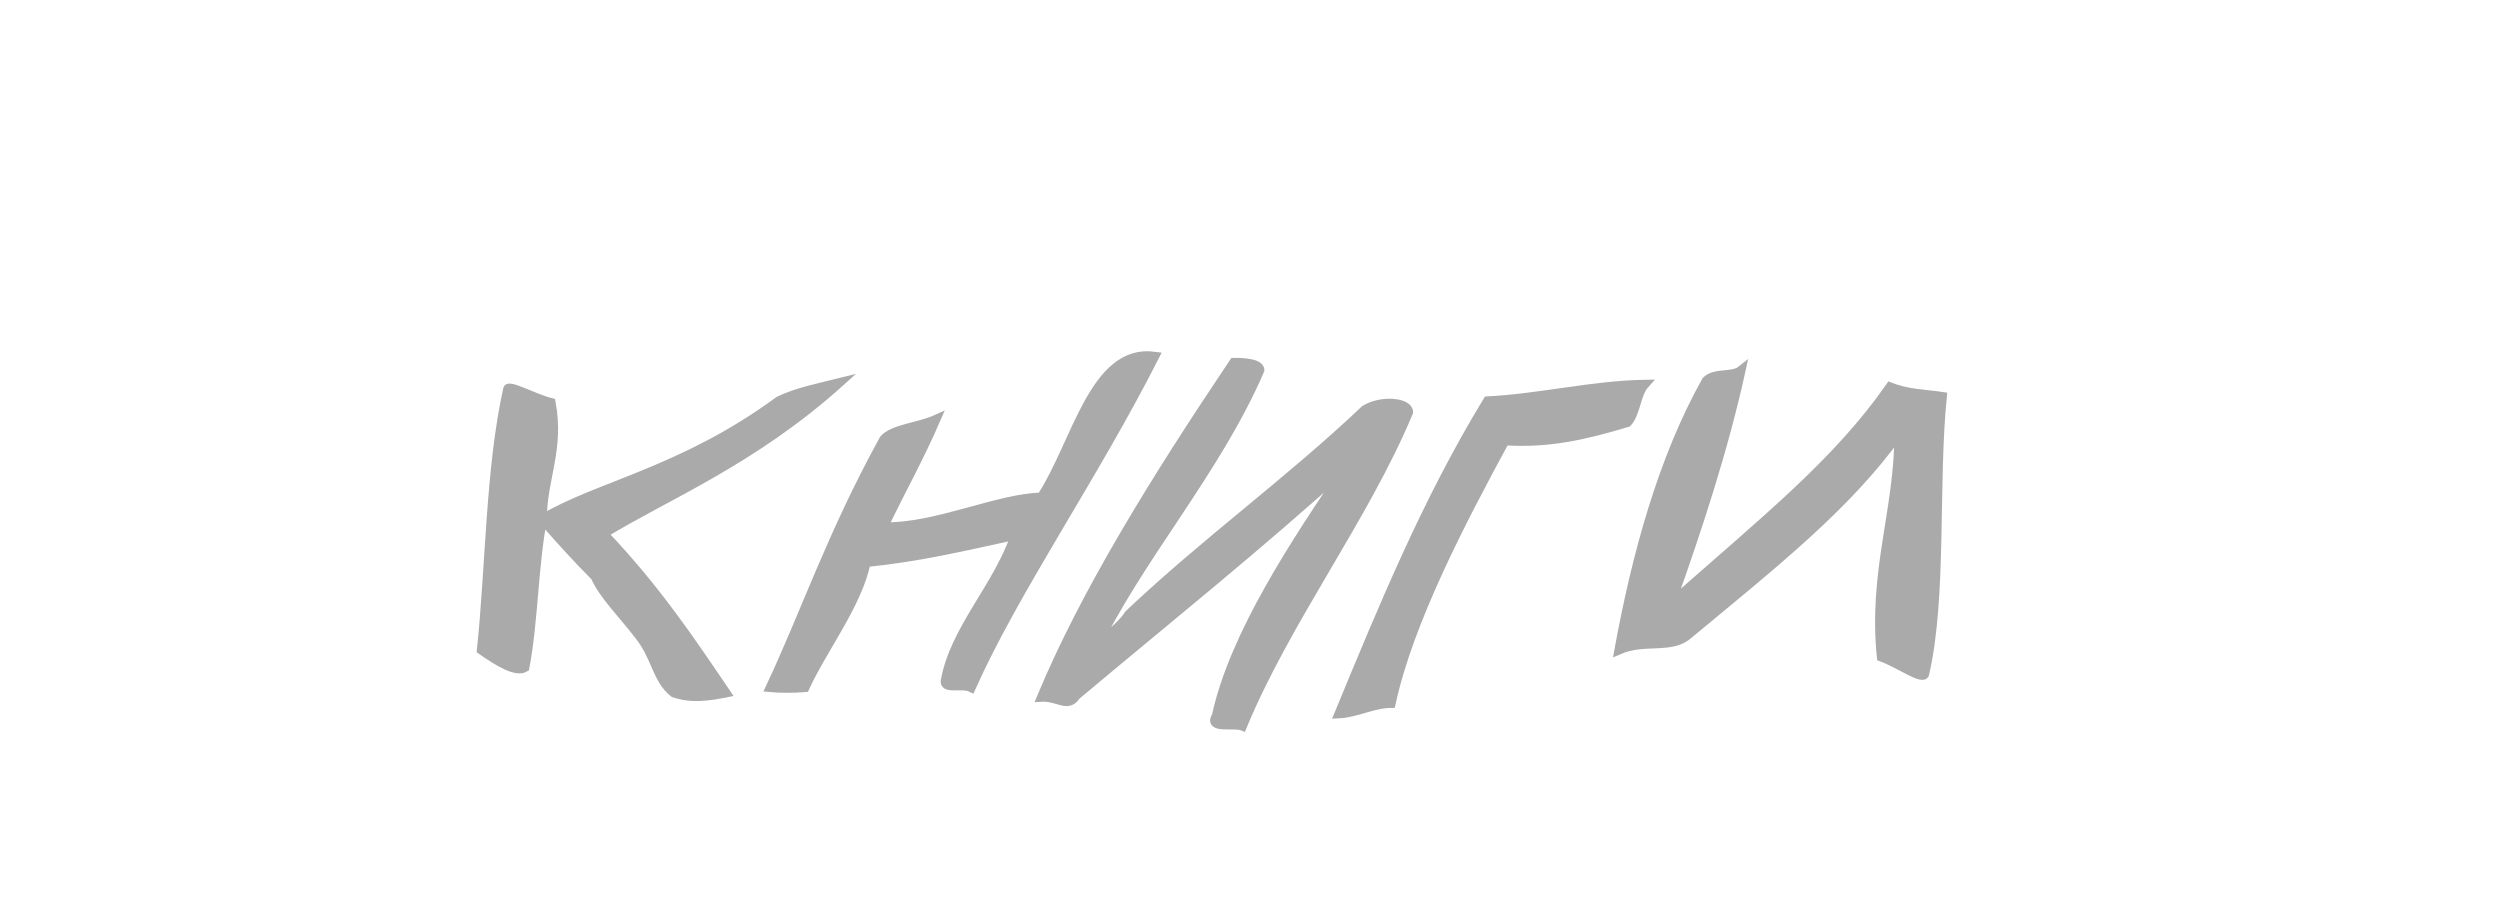
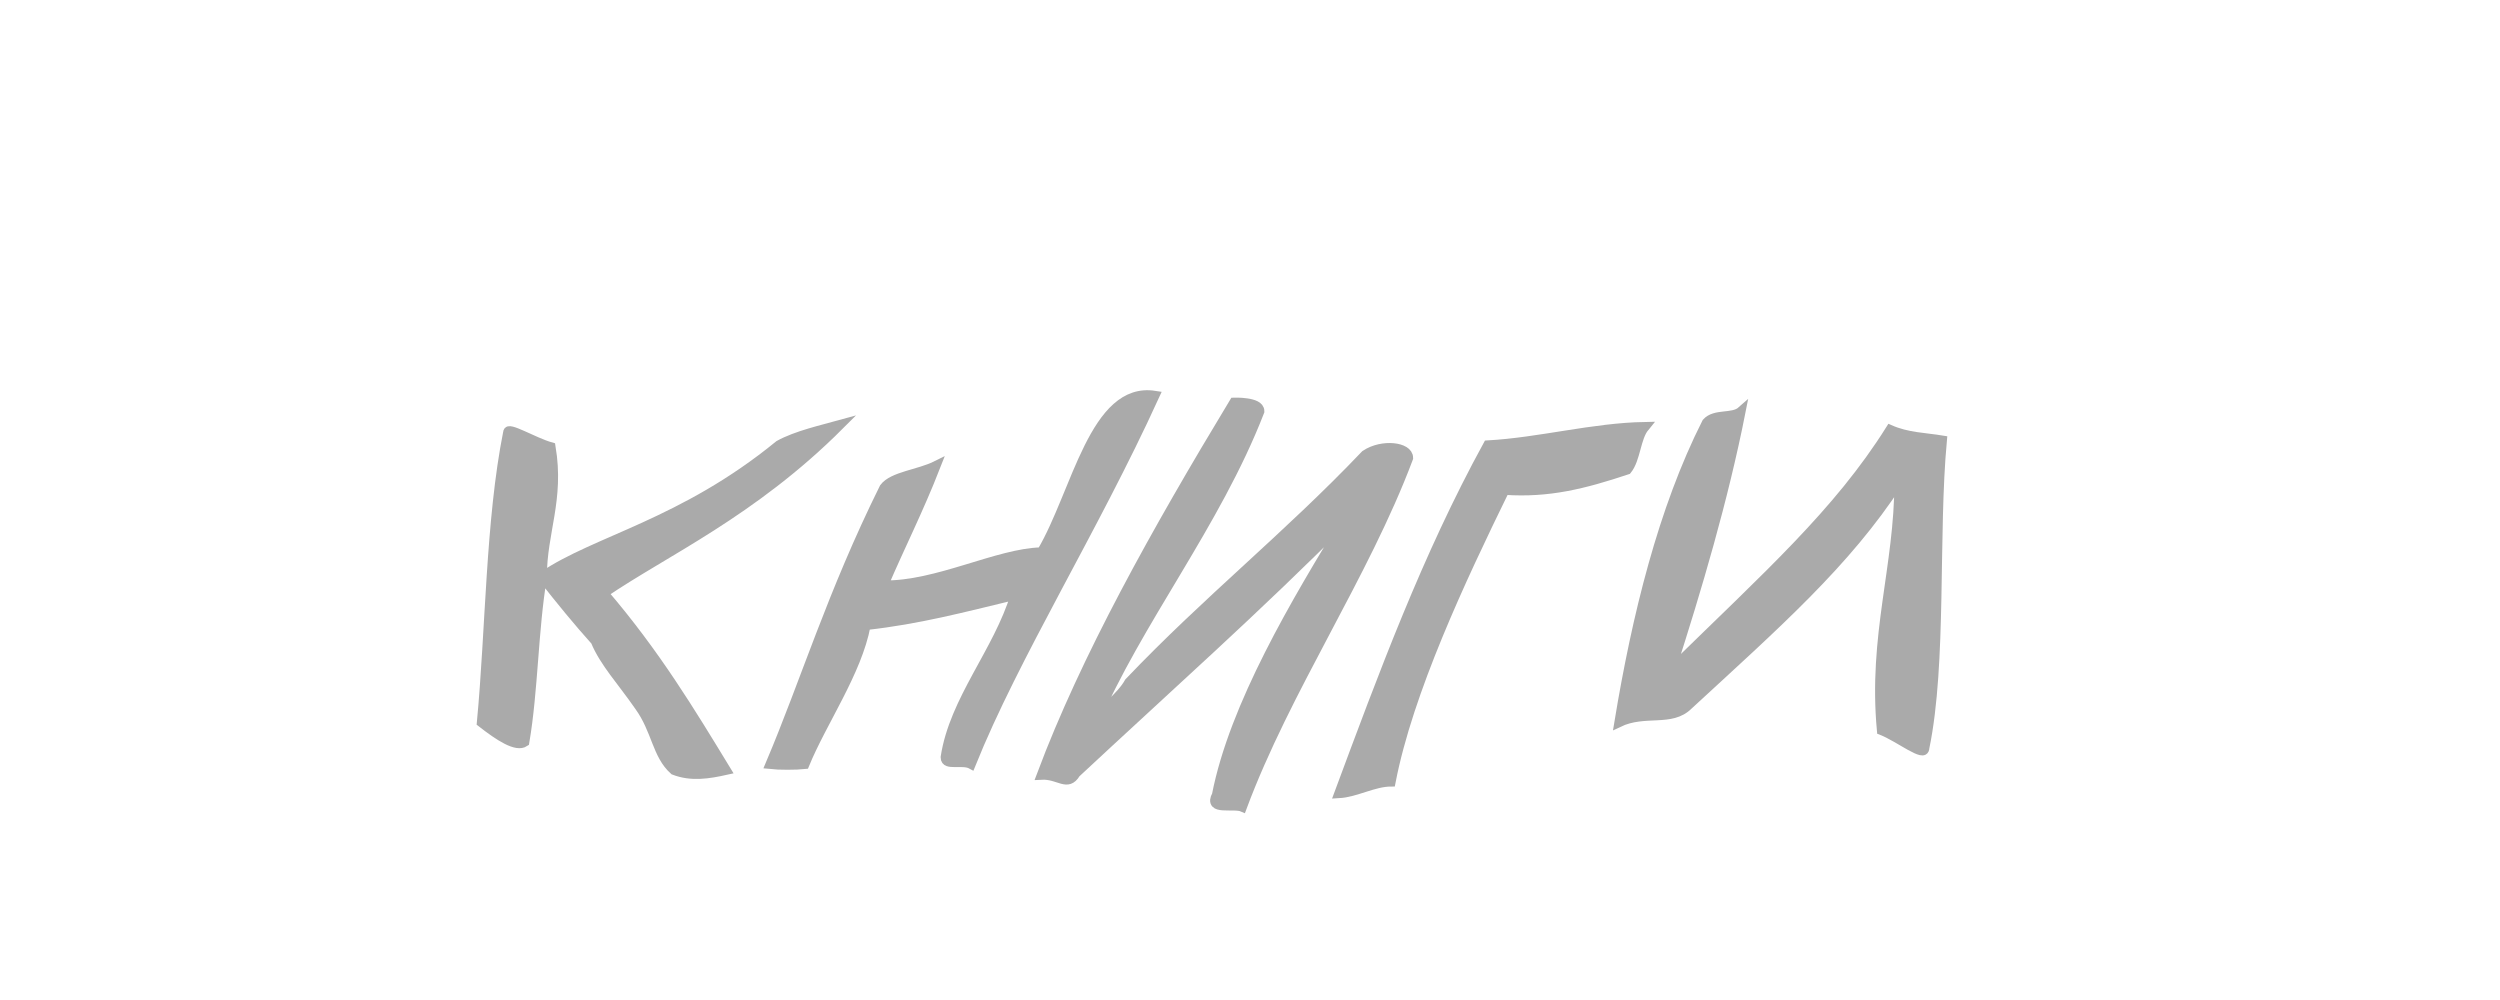
- <svg xmlns="http://www.w3.org/2000/svg" width="100" height="36">
-   <g style="stroke-miterlimit:10;stroke-width:1px" transform="scale(0.35 0.35) translate(50 -30)" fill="#aaa" stroke="#aaa">
+ <svg xmlns="http://www.w3.org/2000/svg" width="90" height="36">
+   <g style="stroke-miterlimit:10;stroke-width:1px" transform="scale(0.315 0.35) translate(50 -30)" fill="#aaa" stroke="#aaa">
    <path d="M46,73.7c-2,0.5-5,1.1-7,2.1c-11,8.1-21,9.8-27,13.5c0-4.6,2-7.9,1-13.3c-2-0.5-5-2.2-5-1.5c-2,9-2,20.3-3,29.8c2,1.4,4,2.6,5,2c1-5.3,1-11.5,2-16.9c2,2.3,4,4.5,6,6.5c1,2.2,3,4.1,5,6.7c2,2.5,2,5,4,6.6c2,0.7,4,0.4,6,0c-4-5.9-8-11.9-14-18.2C26,86.7,36,82.7,46,73.7L46,73.7z" />
    <path d="M69,86.8c-5,0.1-12,3.5-18,3.4c2-4.2,4-7.7,6-12.3c-2,0.9-5,1.1-6,2.3c-6,10.9-9,19.9-13,28.4c1,0.1,3,0.1,4,0c2-4.4,6-9.5,7-14.3c6-0.6,11-1.8,17-3.1c-2,5.9-7,10.8-8,16.7c0,0.9,2,0.2,3,0.7c5-11.2,14-24.1,21-37.9C75,69.7,73,80.7,69,86.8L69,86.8z" />
    <path d="M75,104.5c5-10.6,14-20.6,19-32.2c0-1-3-0.9-3-0.9c-9,13.4-17,26.3-22,38.3c2-0.1,3,1.3,4-0.2c10-8.4,21-17.2,31-26.3c-6,8.8-13,19.4-15,28.6c-1,1.6,2,0.8,3,1.2c5-12.1,14-23.9,19-35.9c0-1.1-3-1.5-5-0.3c-9,8.5-18,14.9-27,23.4C78,101.8,76,102.9,75,104.5C75,104.5,75,104.5,75,104.5z" />
    <path d="M103,111.6c2-0.1,4-1.2,6-1.2c2-9.3,8-20.8,13-30c5,0.3,9-0.6,14-2.1c1-1.1,1-3.3,2-4.4c-6,0.1-12,1.6-18,1.9C113,87.3,108,99.5,103,111.6C103,111.6,103,111.6,103,111.6z" />
    <path d="M166,74.2c-6,8.6-14,15-25,24.7c3-8.4,6-17.5,8-26.6c-1,0.8-3,0.2-4,1.2c-5,8.9-8,19.9-10,30.8c3-1.3,6,0,8-1.8c10-8.3,18-14.6,24-22.9c0,8.7-3,15.8-2,25.5c2,0.7,5,2.9,5,1.8c2-8.7,1-21.9,2-31.6C170,75,168,75,166,74.2L166,74.2z" />
  </g>
</svg>
